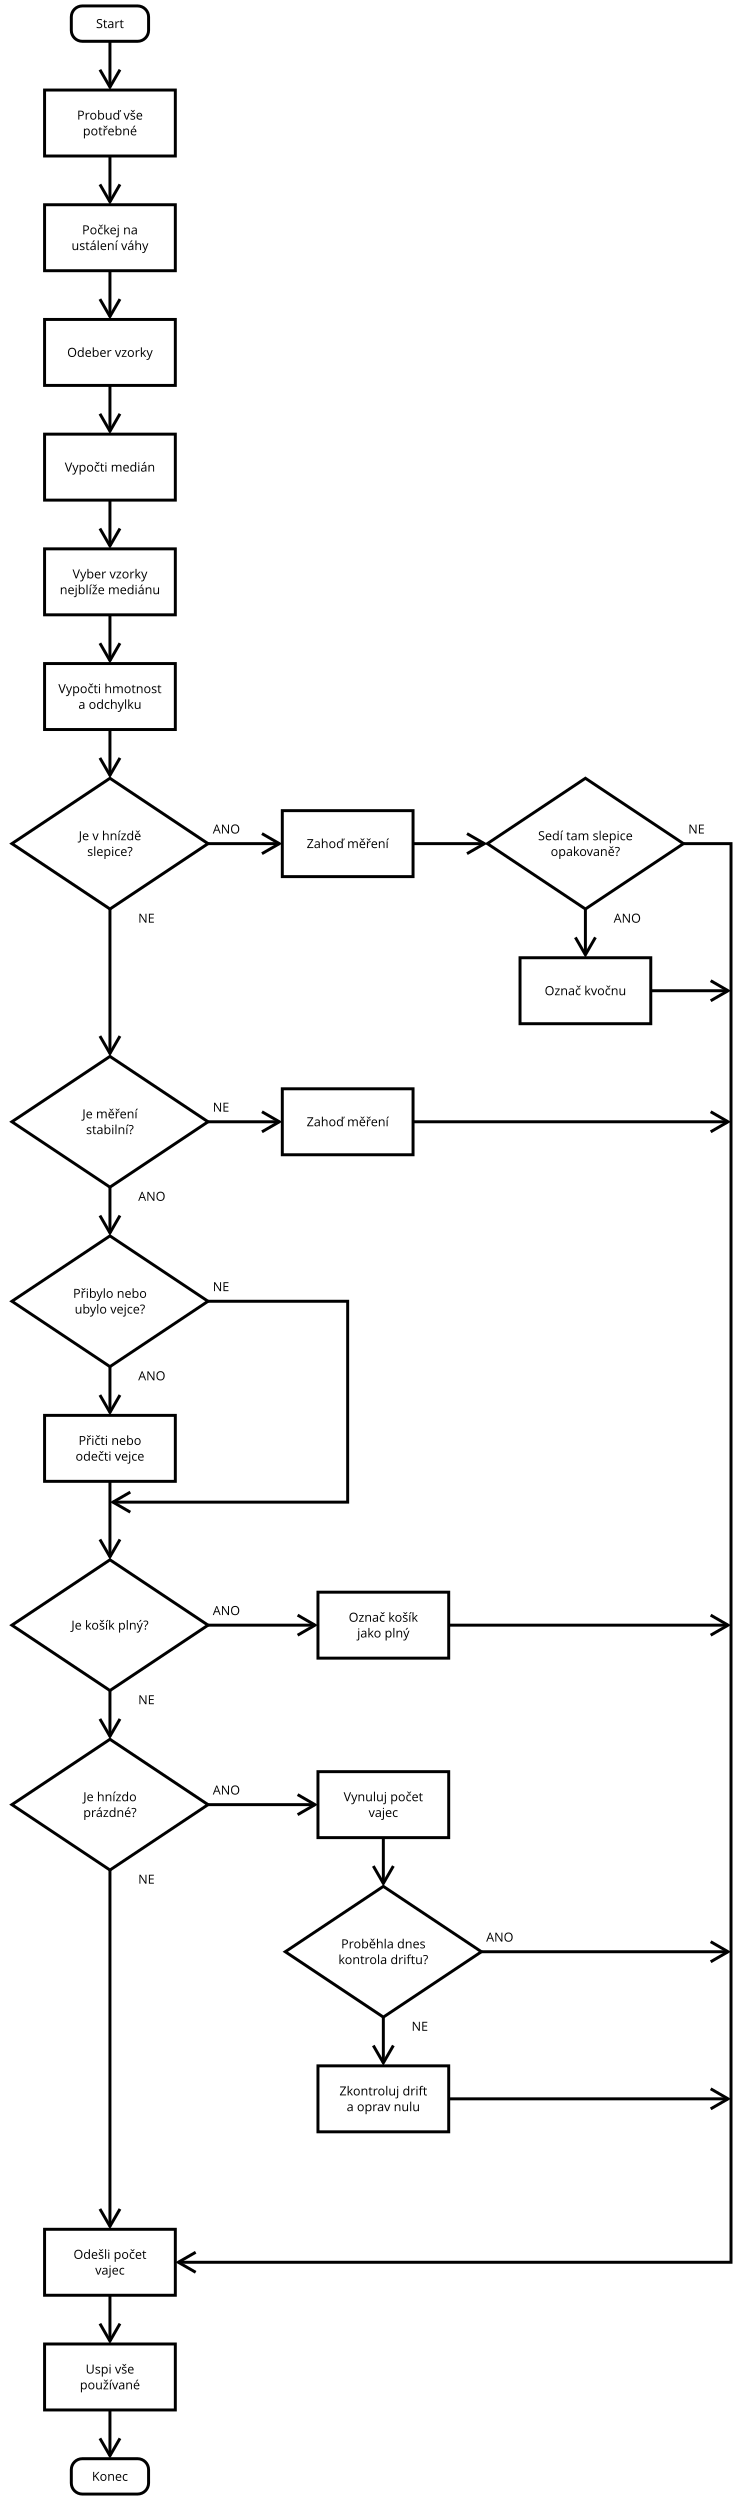
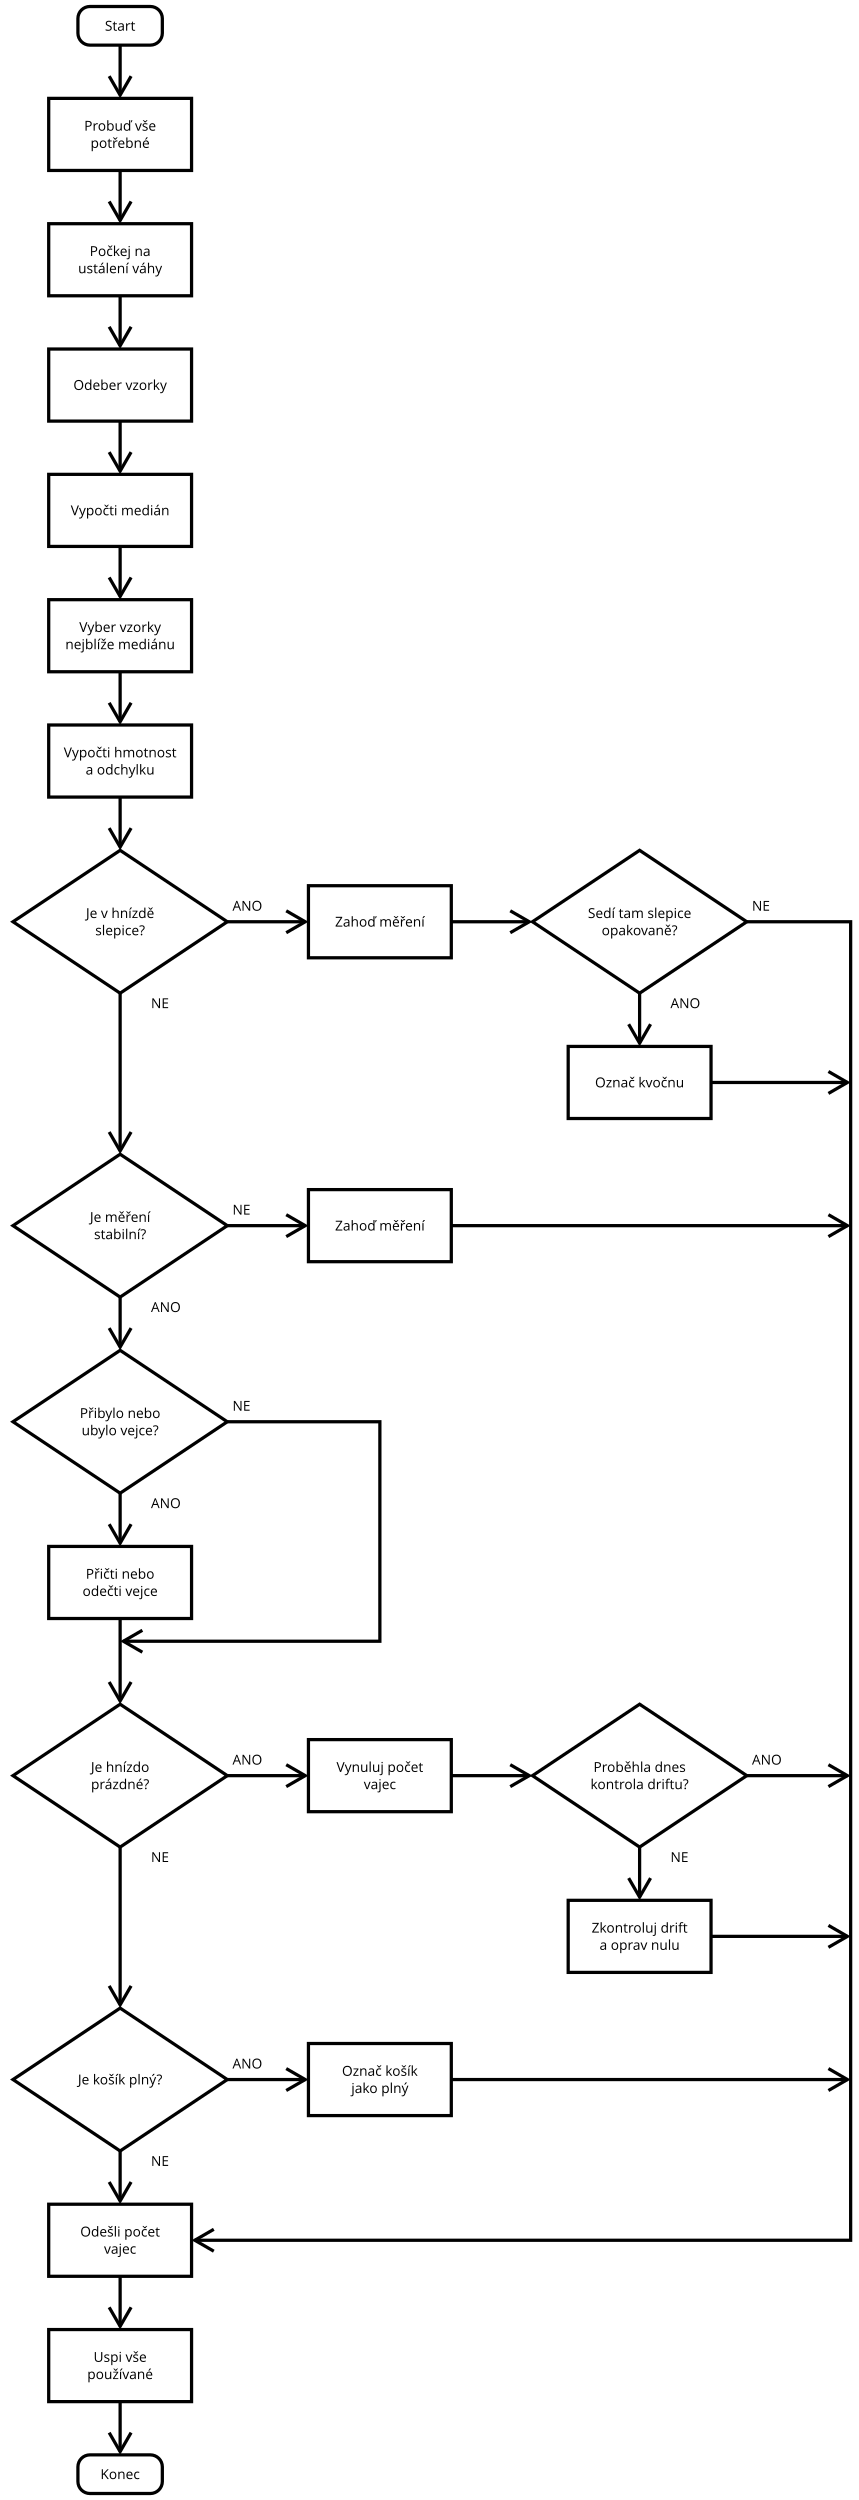
- <svg xmlns="http://www.w3.org/2000/svg" width="248.500mm" height="841.300mm" viewBox="0 0 248.500 841.300" version="1.1">
+ <svg xmlns="http://www.w3.org/2000/svg" width="264.500mm" height="770.000mm" viewBox="0 0 264.500 770.000" version="1.1">
  <g fill="none" stroke="#000000" stroke-width="1.0" stroke-linecap="butt" stroke-linejoin="miter">
    <path d="M 40.375,23.454 L 37.000,29.300 L 33.625,23.454" />
    <path d="M 37.000,13.900 L 37.000,29.300" />
    <path d="M 40.375,62.054 L 37.000,67.900 L 33.625,62.054" />
    <path d="M 37.000,52.500 L 37.000,67.900" />
    <path d="M 40.375,100.654 L 37.000,106.500 L 33.625,100.654" />
    <path d="M 37.000,91.100 L 37.000,106.500" />
    <path d="M 40.375,139.254 L 37.000,145.100 L 33.625,139.254" />
    <path d="M 37.000,129.700 L 37.000,145.100" />
    <path d="M 40.375,177.854 L 37.000,183.700 L 33.625,177.854" />
    <path d="M 37.000,168.300 L 37.000,183.700" />
    <path d="M 40.375,216.454 L 37.000,222.300 L 33.625,216.454" />
    <path d="M 37.000,206.900 L 37.000,222.300" />
    <path d="M 40.375,255.054 L 37.000,260.900 L 33.625,255.054" />
    <path d="M 37.000,245.500 L 37.000,260.900" />
    <path d="M 88.154,280.525 L 94.000,283.900 L 88.154,287.275" />
    <path d="M 70.000,283.900 L 94.000,283.900" />
    <path d="M 157.154,280.525 L 163.000,283.900 L 157.154,287.275" />
    <path d="M 139.000,283.900 L 163.000,283.900" />
    <path d="M 200.375,315.454 L 197.000,321.300 L 193.625,315.454" />
    <path d="M 197.000,305.900 L 197.000,321.300" />
-     <path d="M 239.154,330.025 L 245.000,333.400 L 239.154,336.775" />
-     <path d="M 219.000,333.400 L 245.000,333.400" />
+     <path d="M 255.154,330.025 L 261.000,333.400 L 255.154,336.775" />
+     <path d="M 219.000,333.400 L 261.000,333.400" />
    <path d="M 40.375,348.654 L 37.000,354.500 L 33.625,348.654" />
    <path d="M 37.000,305.900 L 37.000,354.500" />
    <path d="M 88.154,374.125 L 94.000,377.500 L 88.154,380.875" />
    <path d="M 70.000,377.500 L 94.000,377.500" />
-     <path d="M 239.154,374.125 L 245.000,377.500 L 239.154,380.875" />
-     <path d="M 139.000,377.500 L 245.000,377.500" />
+     <path d="M 255.154,374.125 L 261.000,377.500 L 255.154,380.875" />
+     <path d="M 139.000,377.500 L 261.000,377.500" />
    <path d="M 40.375,409.054 L 37.000,414.900 L 33.625,409.054" />
    <path d="M 37.000,399.500 L 37.000,414.900" />
    <path d="M 40.375,469.454 L 37.000,475.300 L 33.625,469.454" />
    <path d="M 37.000,459.900 L 37.000,475.300" />
    <path d="M 43.846,508.875 L 38.000,505.500 L 43.846,502.125" />
    <path d="M 70.000,437.900 L 117.000,437.900 L 117.000,505.500 L 38.000,505.500" />
    <path d="M 40.375,518.054 L 37.000,523.900 L 33.625,518.054" />
    <path d="M 37.000,498.500 L 37.000,523.900" />
-     <path d="M 100.154,543.525 L 106.000,546.900 L 100.154,550.275" />
-     <path d="M 70.000,546.900 L 106.000,546.900" />
-     <path d="M 239.154,543.525 L 245.000,546.900 L 239.154,550.275" />
-     <path d="M 151.000,546.900 L 245.000,546.900" />
-     <path d="M 40.375,578.454 L 37.000,584.300 L 33.625,578.454" />
-     <path d="M 37.000,568.900 L 37.000,584.300" />
-     <path d="M 100.154,603.925 L 106.000,607.300 L 100.154,610.675" />
-     <path d="M 70.000,607.300 L 106.000,607.300" />
-     <path d="M 132.375,627.954 L 129.000,633.800 L 125.625,627.954" />
-     <path d="M 129.000,618.400 L 129.000,633.800" />
-     <path d="M 239.154,653.425 L 245.000,656.800 L 239.154,660.175" />
-     <path d="M 162.000,656.800 L 245.000,656.800" />
-     <path d="M 132.375,688.354 L 129.000,694.200 L 125.625,688.354" />
-     <path d="M 129.000,678.800 L 129.000,694.200" />
-     <path d="M 239.154,702.925 L 245.000,706.300 L 239.154,709.675" />
-     <path d="M 151.000,706.300 L 245.000,706.300" />
-     <path d="M 40.375,743.354 L 37.000,749.200 L 33.625,743.354" />
-     <path d="M 37.000,629.300 L 37.000,749.200" />
-     <path d="M 65.846,764.675 L 60.000,761.300 L 65.846,757.925" />
-     <path d="M 230.000,283.900 L 246.000,283.900 L 246.000,761.300 L 60.000,761.300" />
-     <path d="M 40.375,781.954 L 37.000,787.800 L 33.625,781.954" />
-     <path d="M 37.000,772.400 L 37.000,787.800" />
-     <path d="M 40.375,820.554 L 37.000,826.400 L 33.625,820.554" />
-     <path d="M 37.000,811.000 L 37.000,826.400" />
+     <path d="M 88.154,543.525 L 94.000,546.900 L 88.154,550.275" />
+     <path d="M 70.000,546.900 L 94.000,546.900" />
+     <path d="M 157.154,543.525 L 163.000,546.900 L 157.154,550.275" />
+     <path d="M 139.000,546.900 L 163.000,546.900" />
+     <path d="M 200.375,578.454 L 197.000,584.300 L 193.625,578.454" />
+     <path d="M 197.000,568.900 L 197.000,584.300" />
+     <path d="M 255.154,593.025 L 261.000,596.400 L 255.154,599.775" />
+     <path d="M 219.000,596.400 L 261.000,596.400" />
+     <path d="M 40.375,611.654 L 37.000,617.500 L 33.625,611.654" />
+     <path d="M 37.000,568.900 L 37.000,617.500" />
+     <path d="M 88.154,637.125 L 94.000,640.500 L 88.154,643.875" />
+     <path d="M 70.000,640.500 L 94.000,640.500" />
+     <path d="M 255.154,637.125 L 261.000,640.500 L 255.154,643.875" />
+     <path d="M 139.000,640.500 L 261.000,640.500" />
+     <path d="M 40.375,672.054 L 37.000,677.900 L 33.625,672.054" />
+     <path d="M 37.000,662.500 L 37.000,677.900" />
+     <path d="M 65.846,693.375 L 60.000,690.000 L 65.846,686.625" />
+     <path d="M 230.000,283.900 L 262.000,283.900 L 262.000,690.000 L 60.000,690.000" />
+     <path d="M 255.154,543.525 L 261.000,546.900 L 255.154,550.275" />
+     <path d="M 230.000,546.900 L 261.000,546.900" />
+     <path d="M 40.375,710.654 L 37.000,716.500 L 33.625,710.654" />
+     <path d="M 37.000,701.100 L 37.000,716.500" />
+     <path d="M 40.375,749.254 L 37.000,755.100 L 33.625,749.254" />
+     <path d="M 37.000,739.700 L 37.000,755.100" />
    <rect x="24.000" y="2.000" width="26.0" height="11.9" rx="3.7" ry="3.7" />
    <rect x="15.000" y="30.300" width="44.0" height="22.2" />
    <rect x="15.000" y="68.900" width="44.0" height="22.2" />
    <rect x="15.000" y="107.500" width="44.0" height="22.2" />
    <rect x="15.000" y="146.100" width="44.0" height="22.2" />
    <rect x="15.000" y="184.700" width="44.0" height="22.2" />
    <rect x="15.000" y="223.300" width="44.0" height="22.2" />
    <polygon points="37.000,261.900 70.000,283.900 37.000,305.900 4.000,283.900" />
    <rect x="95.000" y="272.800" width="44.0" height="22.2" />
    <polygon points="197.000,261.900 230.000,283.900 197.000,305.900 164.000,283.900" />
    <rect x="175.000" y="322.300" width="44.0" height="22.2" />
    <polygon points="37.000,355.500 70.000,377.500 37.000,399.500 4.000,377.500" />
    <rect x="95.000" y="366.400" width="44.0" height="22.2" />
    <polygon points="37.000,415.900 70.000,437.900 37.000,459.900 4.000,437.900" />
    <rect x="15.000" y="476.300" width="44.0" height="22.2" />
    <polygon points="37.000,524.900 70.000,546.900 37.000,568.900 4.000,546.900" />
-     <rect x="107.000" y="535.800" width="44.0" height="22.2" />
-     <polygon points="37.000,585.300 70.000,607.300 37.000,629.300 4.000,607.300" />
-     <rect x="107.000" y="596.200" width="44.0" height="22.2" />
-     <polygon points="129.000,634.800 162.000,656.800 129.000,678.800 96.000,656.800" />
-     <rect x="107.000" y="695.200" width="44.0" height="22.2" />
-     <rect x="15.000" y="750.200" width="44.0" height="22.2" />
-     <rect x="15.000" y="788.800" width="44.0" height="22.2" />
-     <rect x="24.000" y="827.400" width="26.0" height="11.9" rx="3.7" ry="3.7" />
+     <rect x="95.000" y="535.800" width="44.0" height="22.2" />
+     <polygon points="197.000,524.900 230.000,546.900 197.000,568.900 164.000,546.900" />
+     <rect x="175.000" y="585.300" width="44.0" height="22.2" />
+     <polygon points="37.000,618.500 70.000,640.500 37.000,662.500 4.000,640.500" />
+     <rect x="95.000" y="629.400" width="44.0" height="22.2" />
+     <rect x="15.000" y="678.900" width="44.0" height="22.2" />
+     <rect x="15.000" y="717.500" width="44.0" height="22.2" />
+     <rect x="24.000" y="756.100" width="26.0" height="11.9" rx="3.7" ry="3.7" />
  </g>
  <g fill="#000000" stroke="none" font-family="'Open Sans', sans-serif" font-size="4.233" text-anchor="middle">
    <text x="37.000" y="9.450">Start</text>
    <text x="37.000" y="40.250">Probuď vše</text>
    <text x="37.000" y="45.550">potřebné</text>
    <text x="37.000" y="78.850">Počkej na</text>
    <text x="37.000" y="84.150">ustálení váhy</text>
    <text x="37.000" y="120.100">Odeber vzorky</text>
    <text x="37.000" y="158.700">Vypočti medián</text>
    <text x="37.000" y="194.650">Vyber vzorky</text>
    <text x="37.000" y="199.950">nejblíže mediánu</text>
    <text x="37.000" y="233.250">Vypočti hmotnost</text>
    <text x="37.000" y="238.550">a odchylku</text>
    <text x="37.000" y="282.750">Je v hnízdě</text>
    <text x="37.000" y="288.050">slepice?</text>
    <text x="46.500" y="310.500" text-anchor="start">NE</text>
    <text x="117.000" y="285.400">Zahoď měření</text>
    <text x="71.600" y="280.500" text-anchor="start">ANO</text>
    <text x="197.000" y="282.750">Sedí tam slepice</text>
    <text x="197.000" y="288.050">opakovaně?</text>
    <text x="197.000" y="334.900">Označ kvočnu</text>
    <text x="206.500" y="310.500" text-anchor="start">ANO</text>
    <text x="231.600" y="280.500" text-anchor="start">NE</text>
    <text x="37.000" y="376.350">Je měření</text>
    <text x="37.000" y="381.650">stabilní?</text>
    <text x="46.500" y="404.100" text-anchor="start">ANO</text>
    <text x="117.000" y="379.000">Zahoď měření</text>
    <text x="71.600" y="374.100" text-anchor="start">NE</text>
    <text x="37.000" y="436.750">Přibylo nebo</text>
    <text x="37.000" y="442.050">ubylo vejce?</text>
    <text x="46.500" y="464.500" text-anchor="start">ANO</text>
    <text x="37.000" y="486.250">Přičti nebo</text>
    <text x="37.000" y="491.550">odečti vejce</text>
    <text x="71.600" y="434.500" text-anchor="start">NE</text>
-     <text x="37.000" y="548.400">Je košík plný?</text>
+     <text x="37.000" y="545.750">Je hnízdo</text>
+     <text x="37.000" y="551.050">prázdné?</text>
    <text x="46.500" y="573.500" text-anchor="start">NE</text>
-     <text x="129.000" y="545.750">Označ košík</text>
-     <text x="129.000" y="551.050">jako plný</text>
+     <text x="117.000" y="545.750">Vynuluj počet</text>
+     <text x="117.000" y="551.050">vajec</text>
    <text x="71.600" y="543.500" text-anchor="start">ANO</text>
-     <text x="37.000" y="606.150">Je hnízdo</text>
-     <text x="37.000" y="611.450">prázdné?</text>
-     <text x="46.500" y="633.900" text-anchor="start">NE</text>
-     <text x="129.000" y="606.150">Vynuluj počet</text>
-     <text x="129.000" y="611.450">vajec</text>
-     <text x="71.600" y="603.900" text-anchor="start">ANO</text>
-     <text x="129.000" y="655.650">Proběhla dnes</text>
-     <text x="129.000" y="660.950">kontrola driftu?</text>
-     <text x="163.600" y="653.400" text-anchor="start">ANO</text>
-     <text x="129.000" y="705.150">Zkontroluj drift</text>
-     <text x="129.000" y="710.450">a oprav nulu</text>
-     <text x="138.500" y="683.400" text-anchor="start">NE</text>
-     <text x="37.000" y="760.150">Odešli počet</text>
-     <text x="37.000" y="765.450">vajec</text>
-     <text x="37.000" y="798.750">Uspi vše</text>
-     <text x="37.000" y="804.050">používané</text>
-     <text x="37.000" y="834.850">Konec</text>
+     <text x="197.000" y="545.750">Proběhla dnes</text>
+     <text x="197.000" y="551.050">kontrola driftu?</text>
+     <text x="231.600" y="543.500" text-anchor="start">ANO</text>
+     <text x="197.000" y="595.250">Zkontroluj drift</text>
+     <text x="197.000" y="600.550">a oprav nulu</text>
+     <text x="206.500" y="573.500" text-anchor="start">NE</text>
+     <text x="37.000" y="642.000">Je košík plný?</text>
+     <text x="46.500" y="667.100" text-anchor="start">NE</text>
+     <text x="117.000" y="639.350">Označ košík</text>
+     <text x="117.000" y="644.650">jako plný</text>
+     <text x="71.600" y="637.100" text-anchor="start">ANO</text>
+     <text x="37.000" y="688.850">Odešli počet</text>
+     <text x="37.000" y="694.150">vajec</text>
+     <text x="37.000" y="727.450">Uspi vše</text>
+     <text x="37.000" y="732.750">používané</text>
+     <text x="37.000" y="763.550">Konec</text>
  </g>
</svg>
